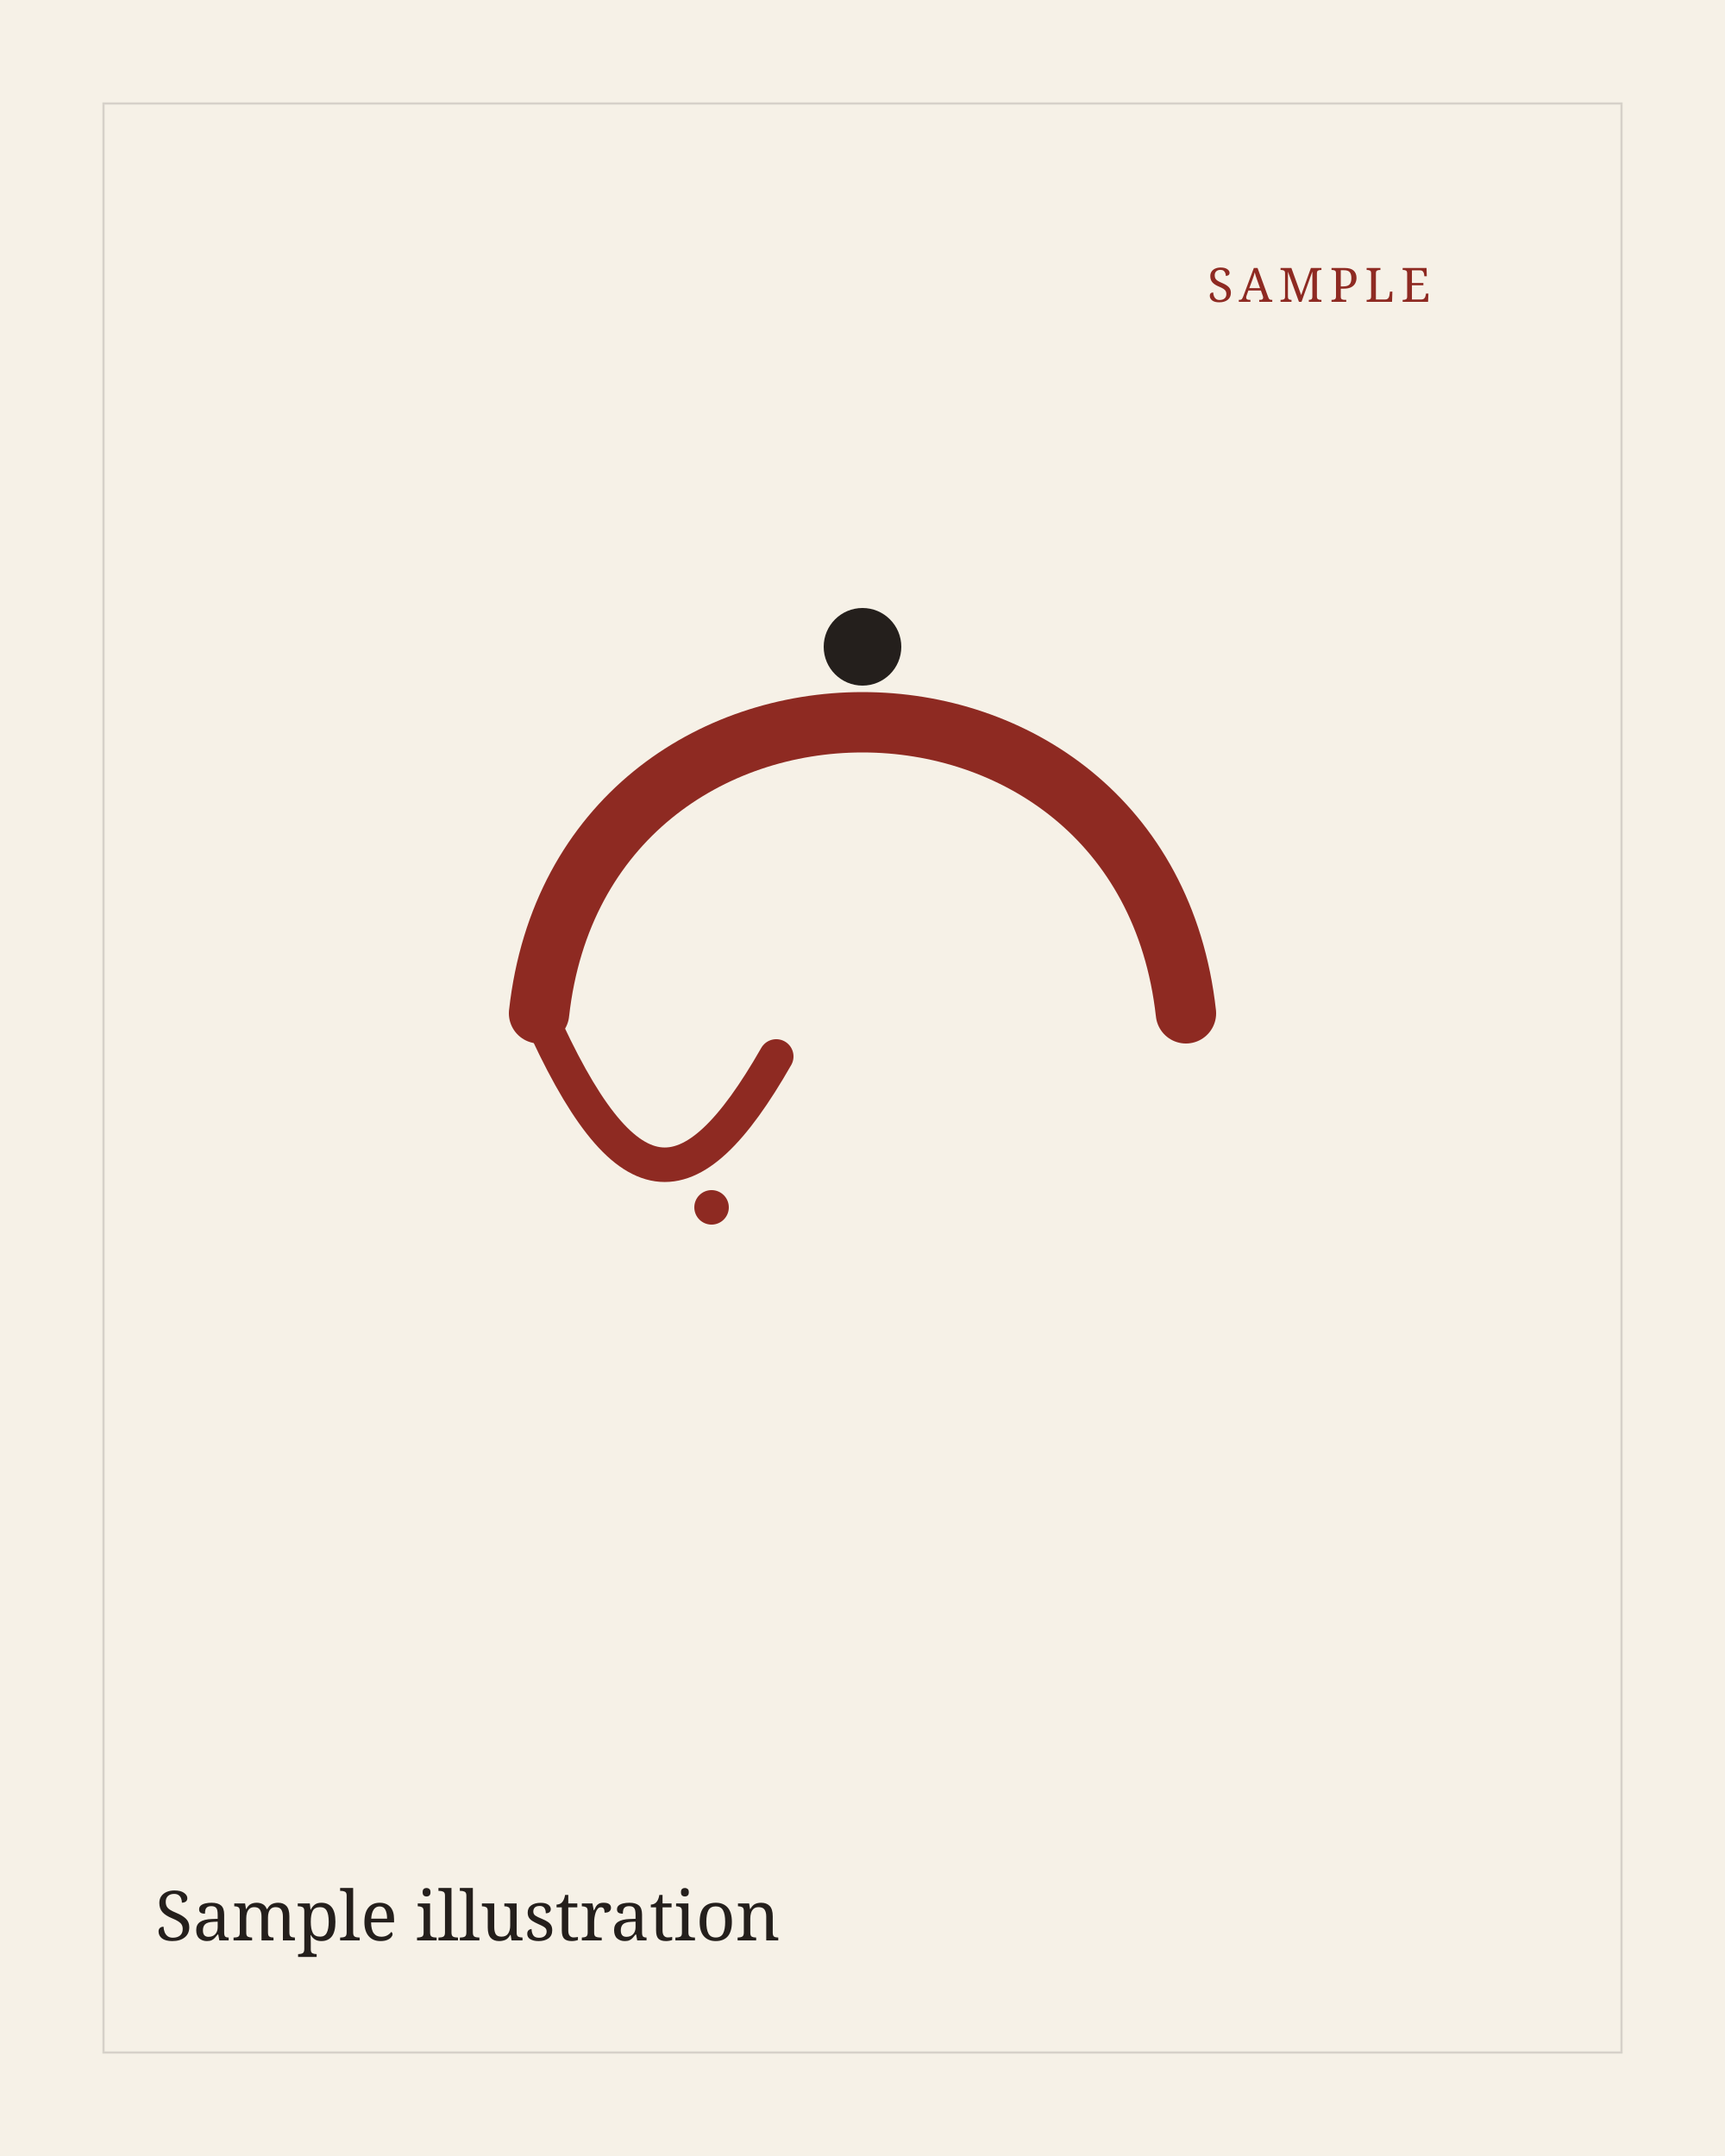
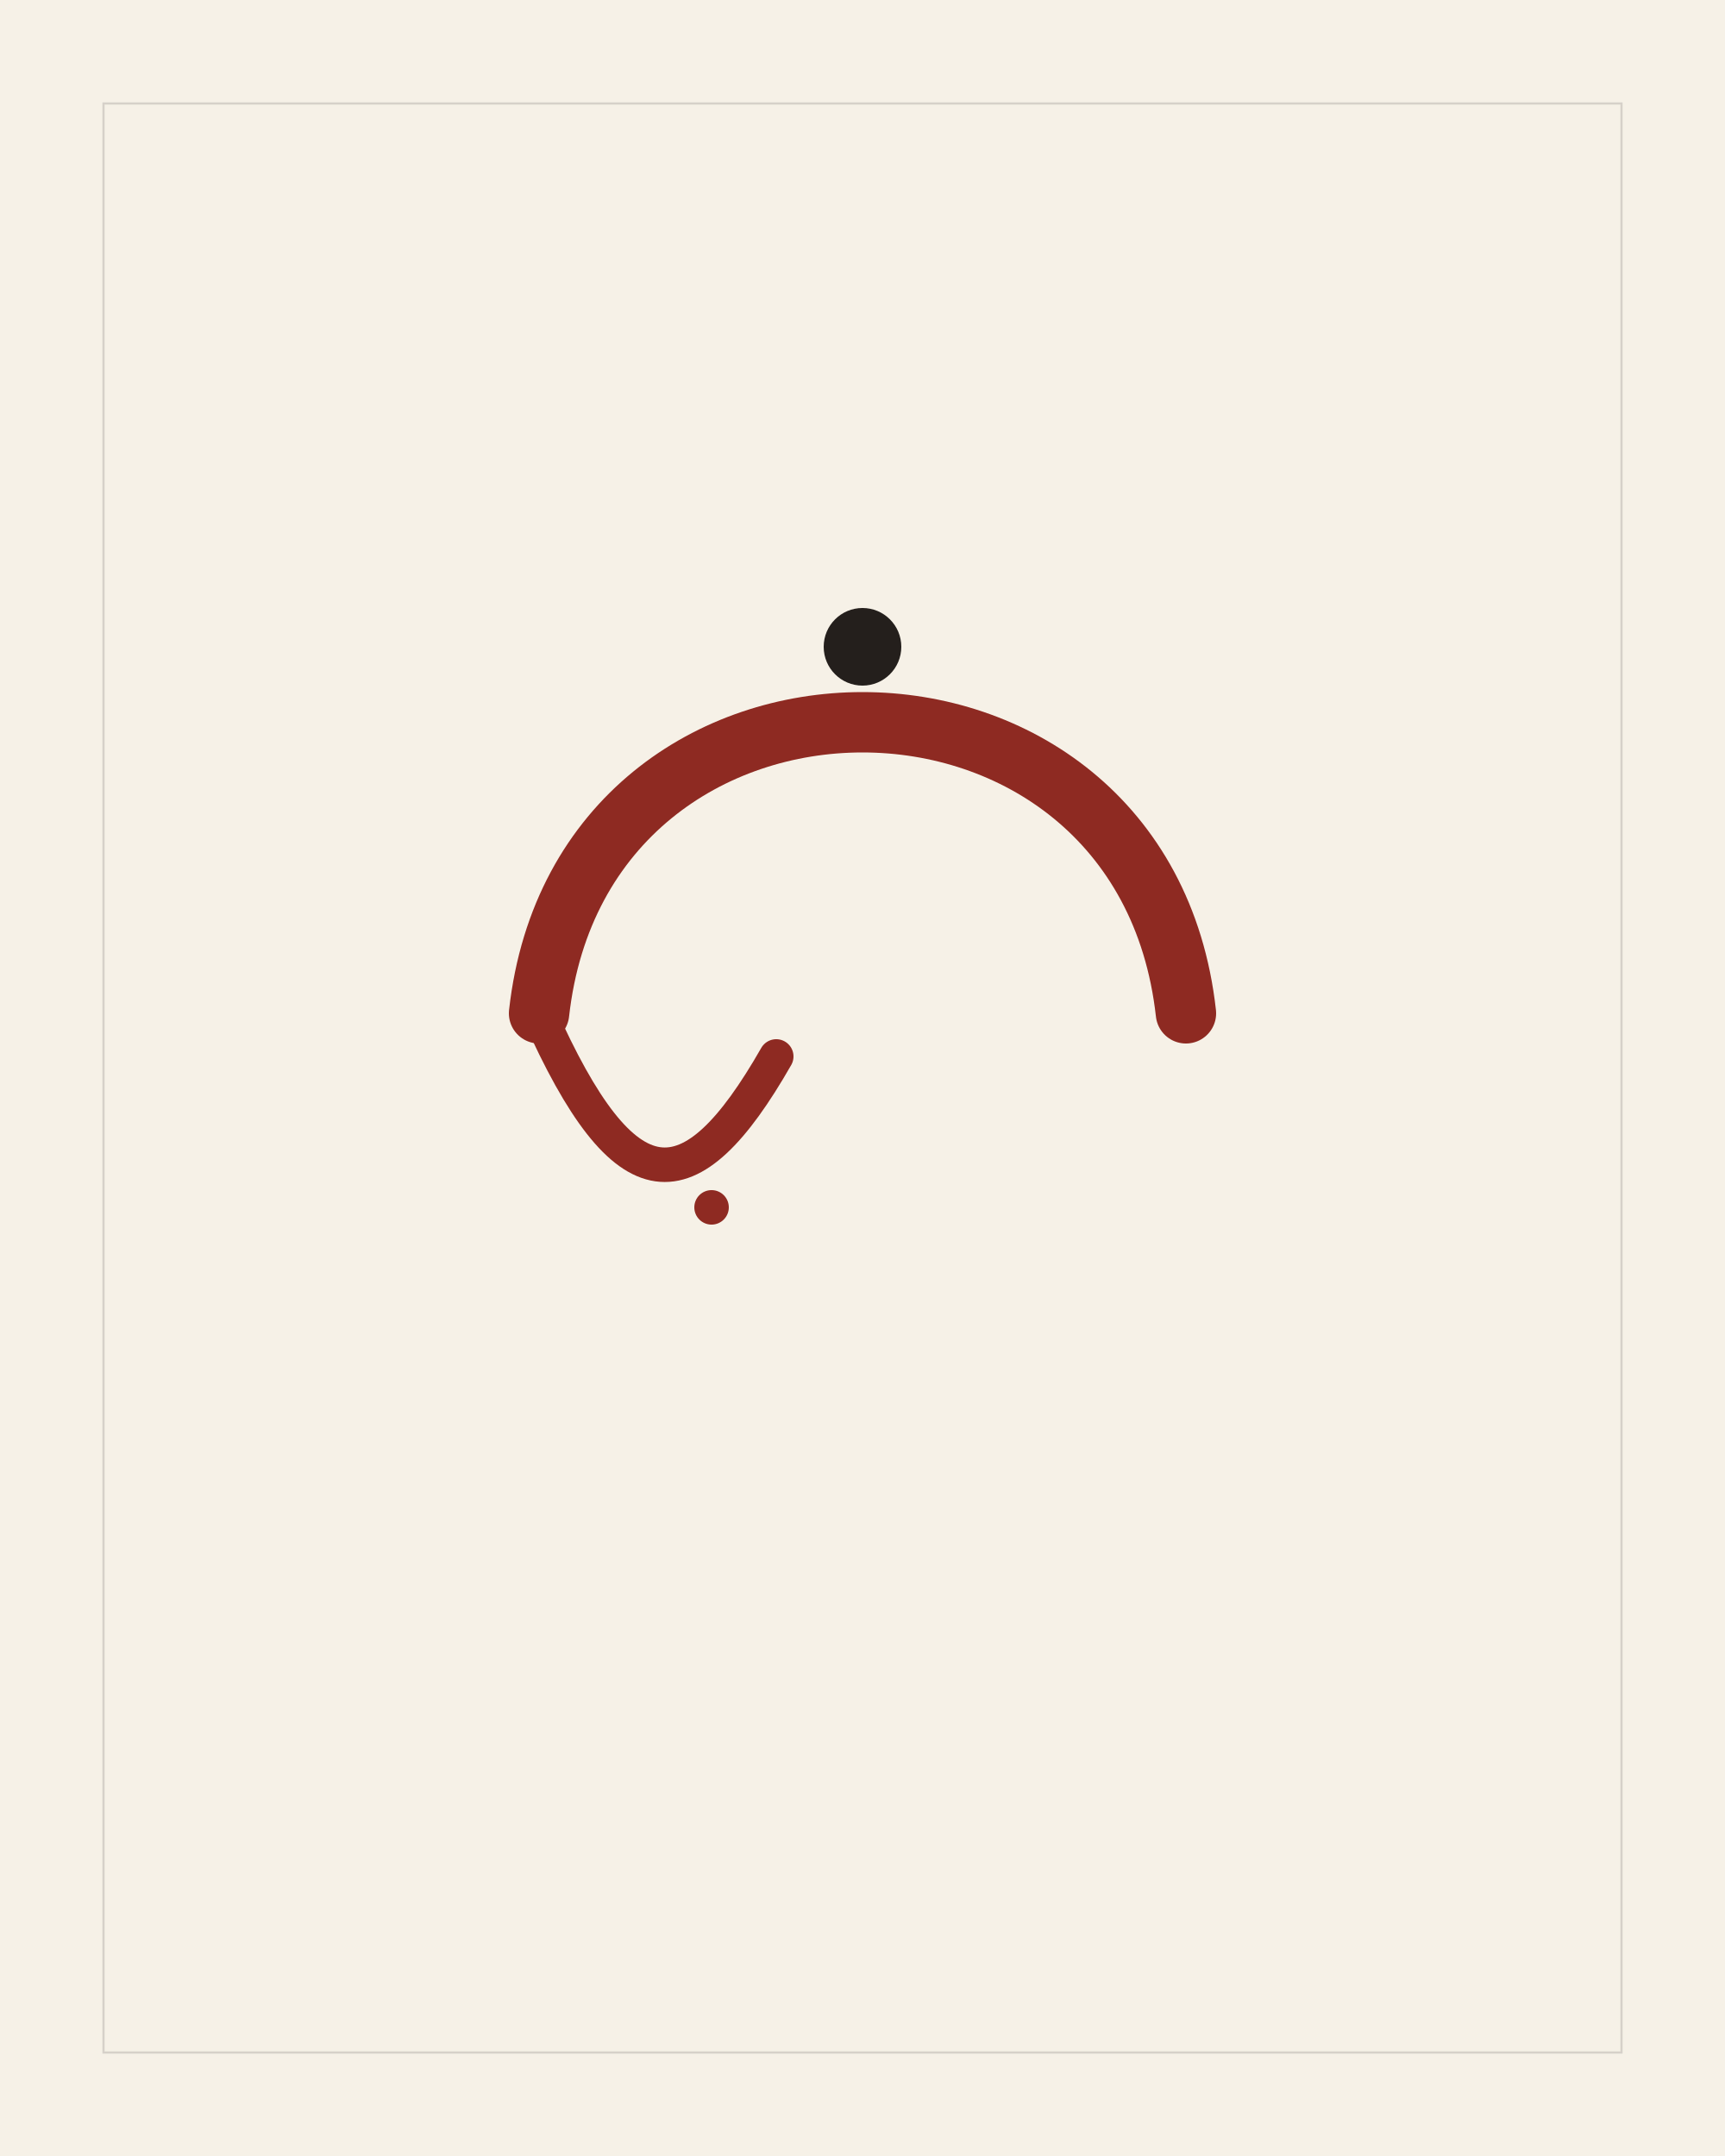
<svg xmlns="http://www.w3.org/2000/svg" viewBox="0 0 800 1000" role="img">
  <rect width="800" height="1000" fill="#f6f1e7" />
  <rect x="48" y="48" width="704" height="904" fill="none" stroke="#241f1c" stroke-opacity="0.15" />
  <path d="M250 470c20-180 280-180 300 0" fill="none" stroke="#8e2a22" stroke-width="28" stroke-linecap="round" />
  <path d="M250 470c40 90 70 90 110 20" fill="none" stroke="#8e2a22" stroke-width="16" stroke-linecap="round" />
  <circle cx="400" cy="300" r="18" fill="#241f1c" />
  <circle cx="330" cy="560" r="8" fill="#8e2a22" />
-   <text x="72" y="900" fill="#241f1c" font-family="Georgia, serif" font-size="32">Sample illustration</text>
-   <text x="560" y="140" fill="#8e2a22" font-family="Georgia, serif" font-size="22" letter-spacing="3">SAMPLE</text>
</svg>
